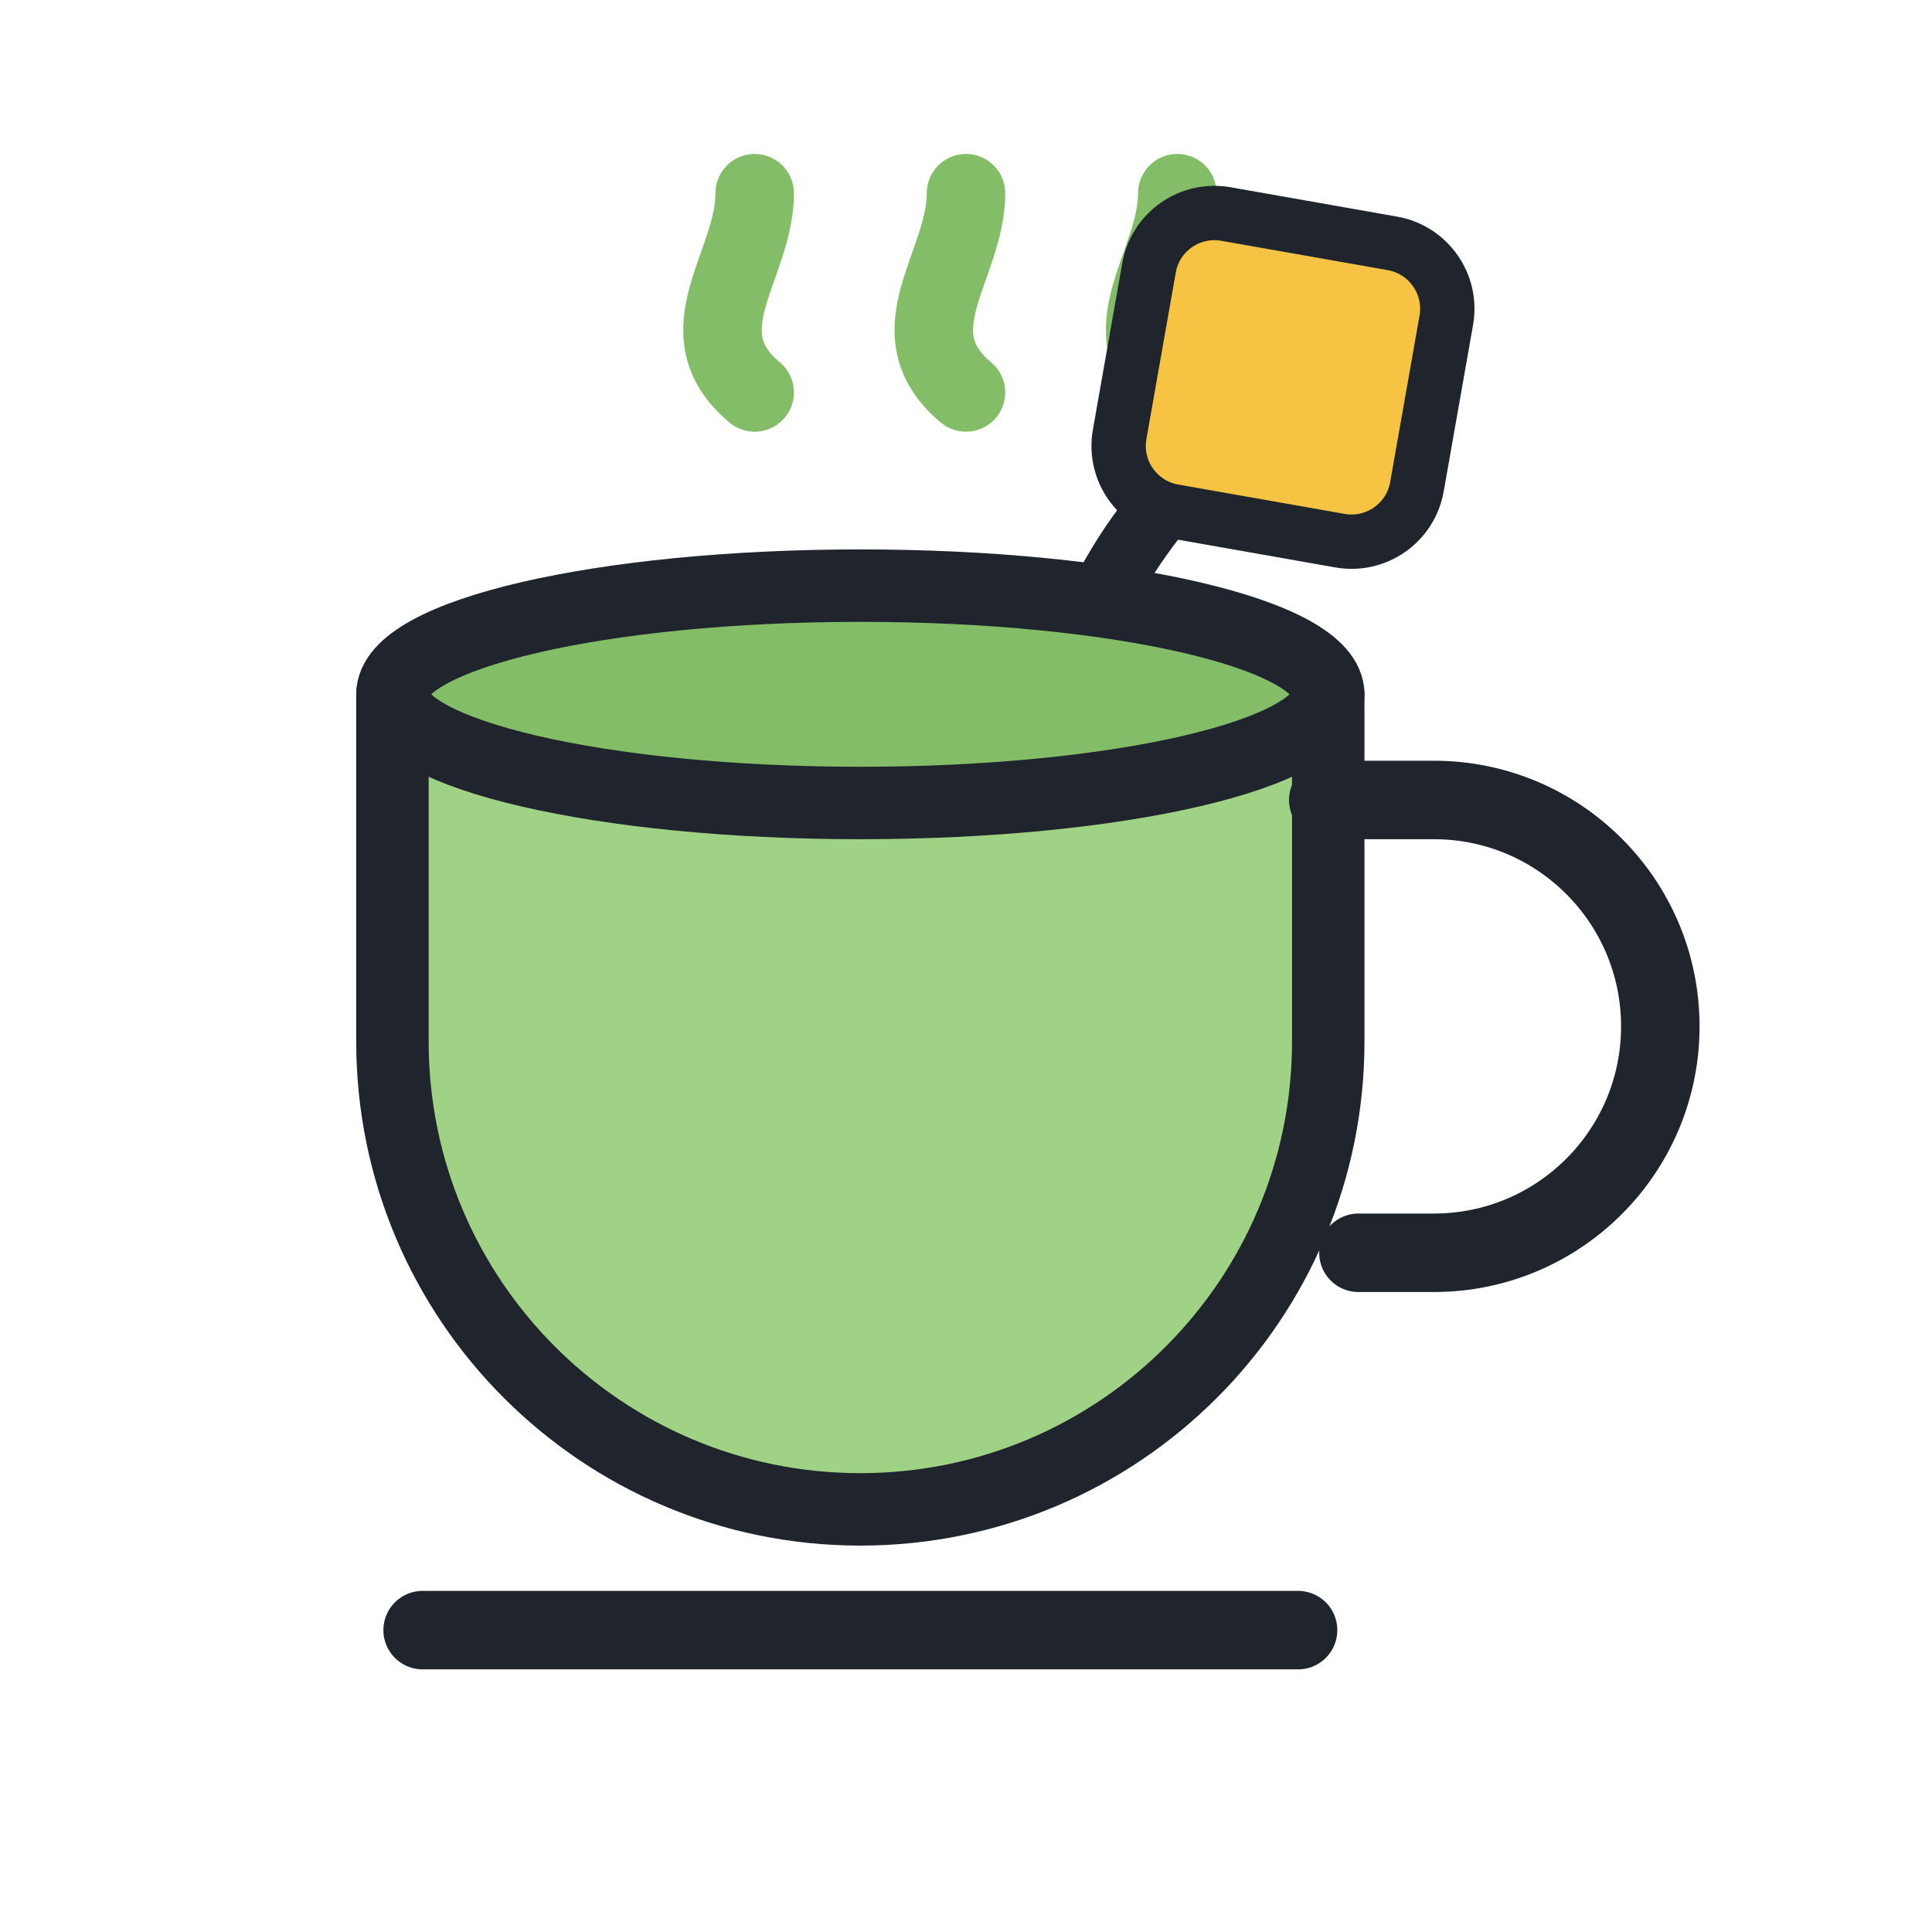
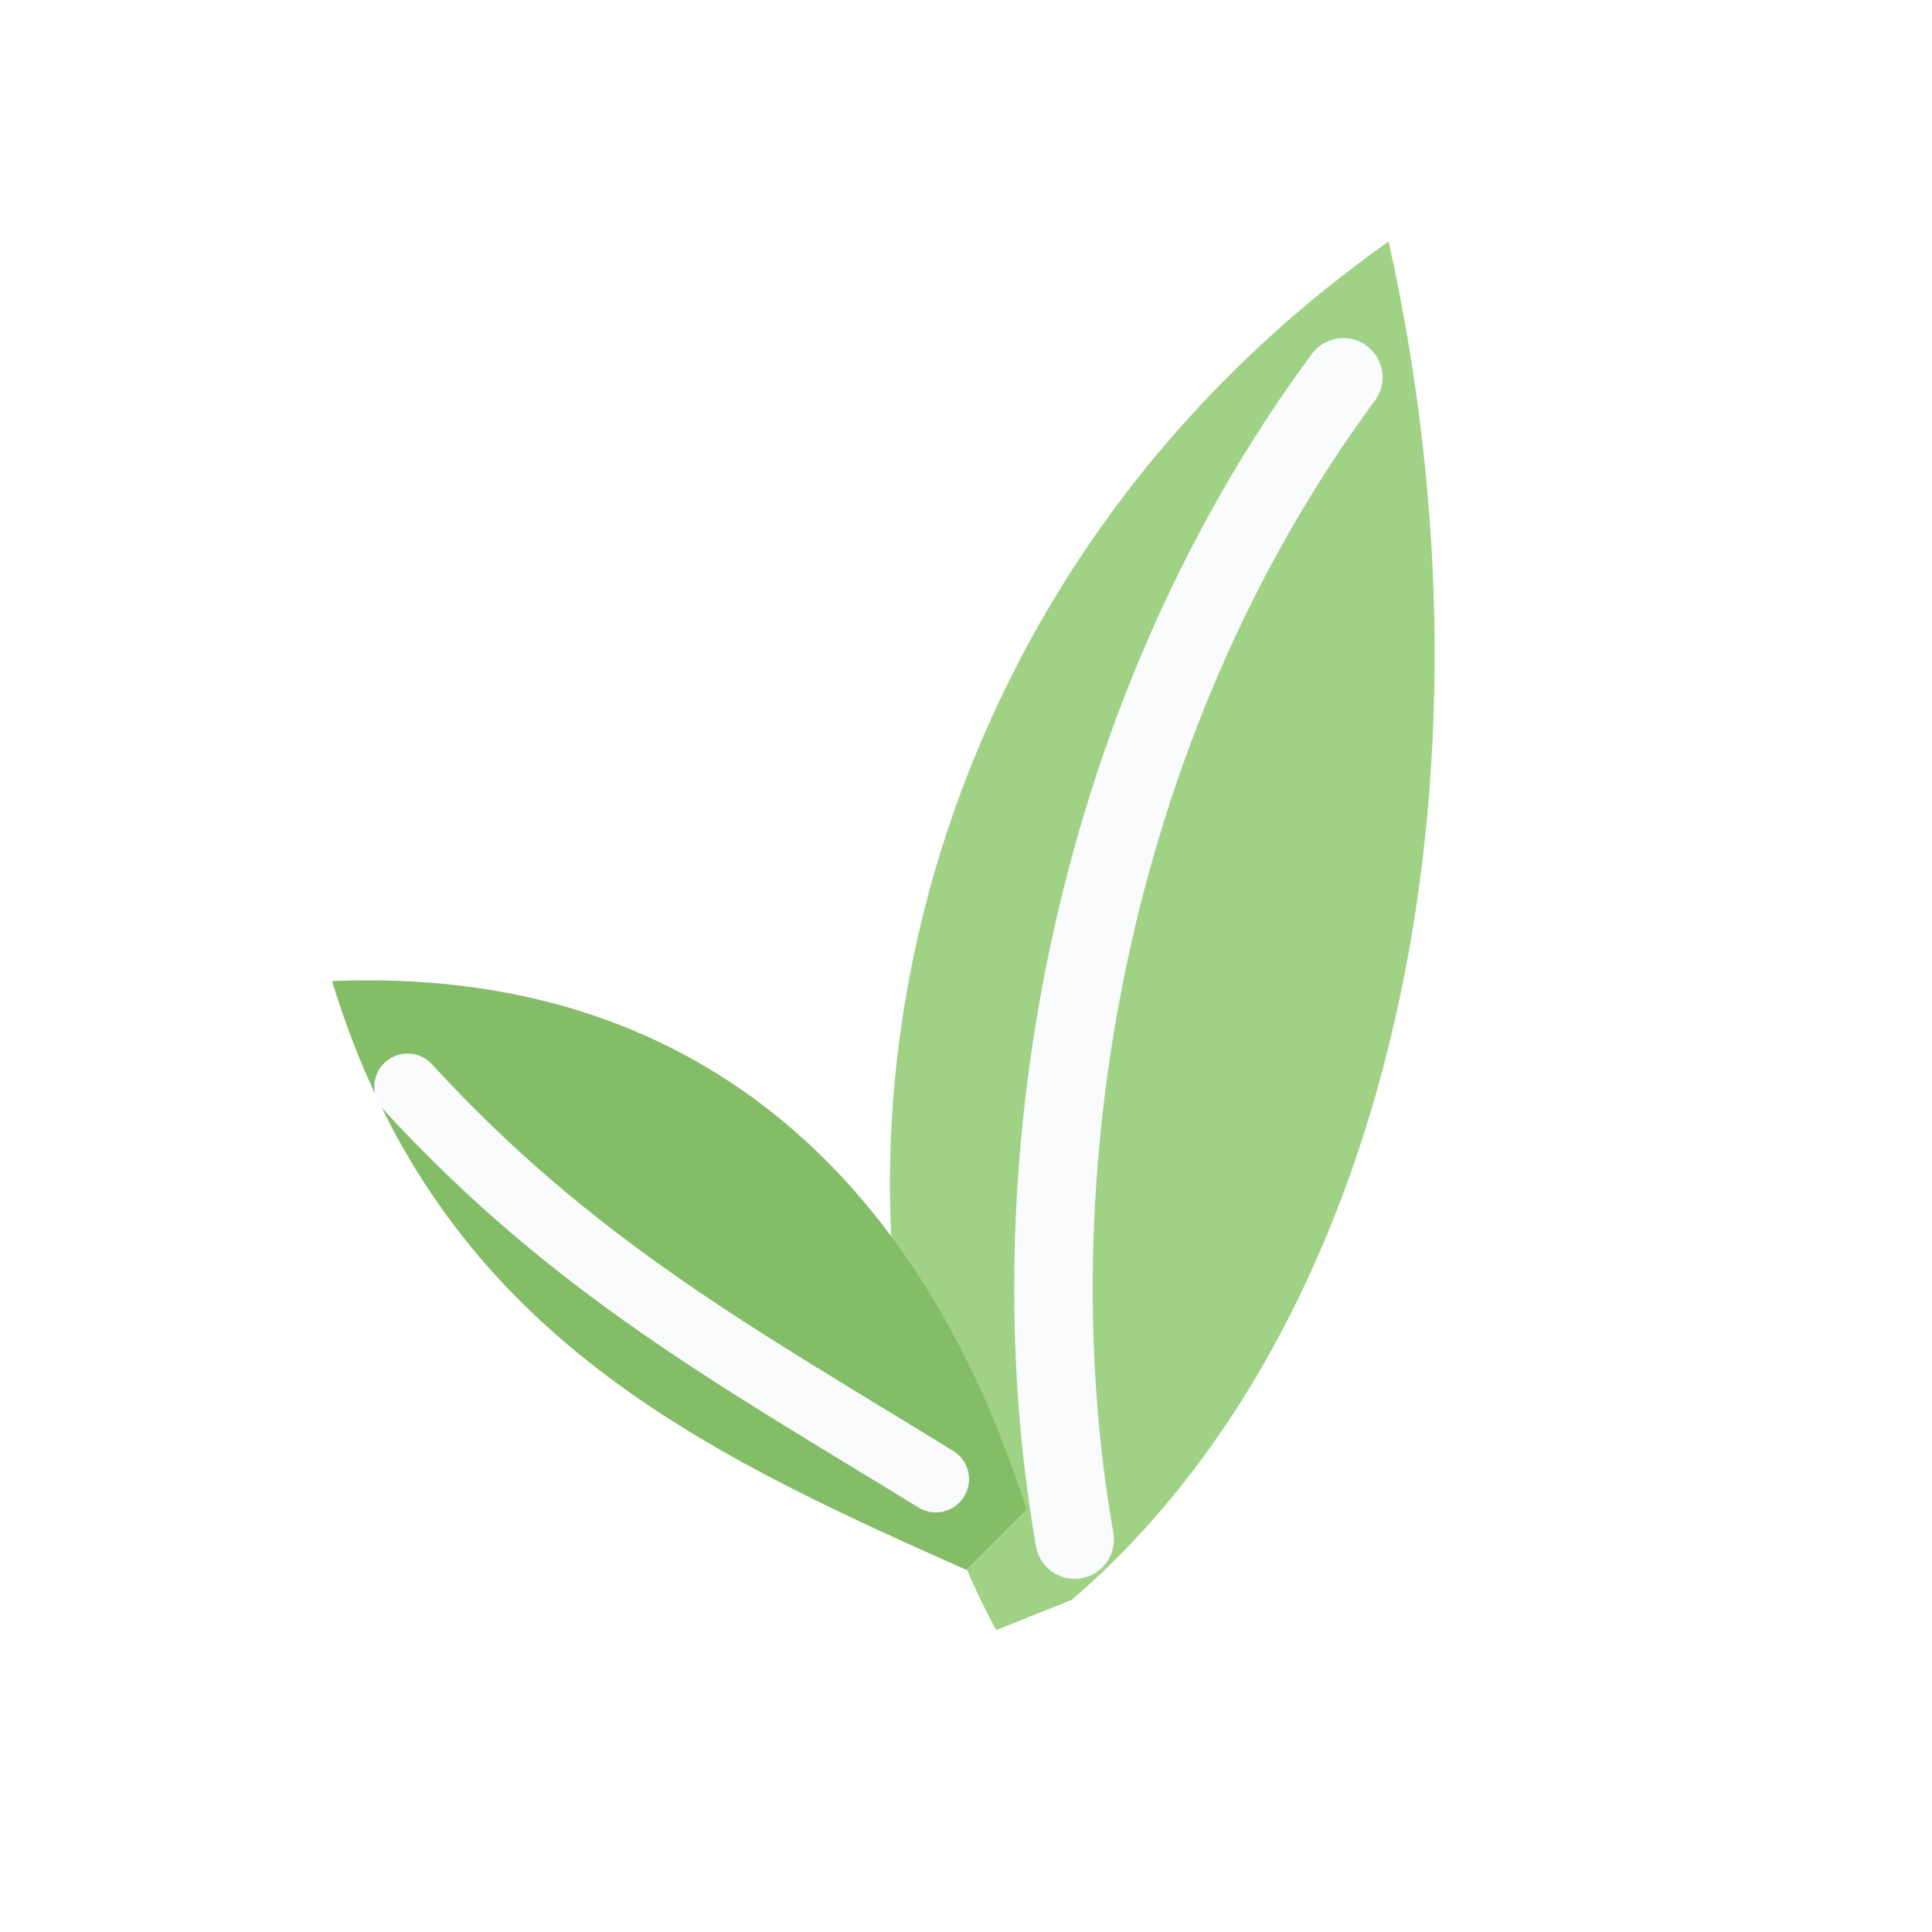
<svg xmlns="http://www.w3.org/2000/svg" viewBox="0 0 64 64" width="64" height="64" role="img" aria-label="Procrastea mark">
-   <g fill="none" stroke="#84bd67" stroke-width="2.6" stroke-linecap="round">
-     <path d="M25 13c-2.4-2 0-4.2 0-6.6" />
-     <path d="M32 13c-2.4-2 0-4.2 0-6.6" />
-     <path d="M39 13c-2.4-2 0-4.2 0-6.6" />
-   </g>
-   <path d="M35 24c1.4-5.6 3.8-7.6 6.4-10.4" fill="none" stroke="#20252D" stroke-width="2.2" stroke-linecap="round" />
-   <rect x="37.5" y="7.5" width="10" height="10" rx="2.2" transform="rotate(10 42.5 12.5)" fill="#F6C343" stroke="#20252D" stroke-width="1.8" />
-   <path d="M13 23h31v11.5A15.5 15.5 0 0 1 28.5 50 15.5 15.5 0 0 1 13 34.5Z" fill="#A0D286" stroke="#20252D" stroke-width="2.4" stroke-linejoin="round" />
-   <ellipse cx="28.5" cy="23" rx="15.5" ry="3.6" fill="#84bd67" stroke="#20252D" stroke-width="2.4" />
-   <path d="M44 26.5h3.5a7.5 7.5 0 0 1 0 15H45" fill="none" stroke="#20252D" stroke-width="2.6" stroke-linecap="round" />
-   <path d="M14 54h29" fill="none" stroke="#20252D" stroke-width="2.6" stroke-linecap="round" />
+   <path d="M33 54 C26 41 29 20 46 8 C50 26 46 44 35.5 53 Z" fill="#a0d286" />
+   <path d="M35.6 51 C33.5 39 36 24 44.5 12.5" fill="none" stroke="#fafbfc" stroke-width="2.6" stroke-linecap="round" />
+   <path d="M32 52 C23 48 14.5 44 11 32.5 C23 32 30.5 39 34 50 Z" fill="#84bd67" />
+   <path d="M31 49 C24.5 45 19 42 13.5 36" fill="none" stroke="#fafbfc" stroke-width="2.2" stroke-linecap="round" />
</svg>
